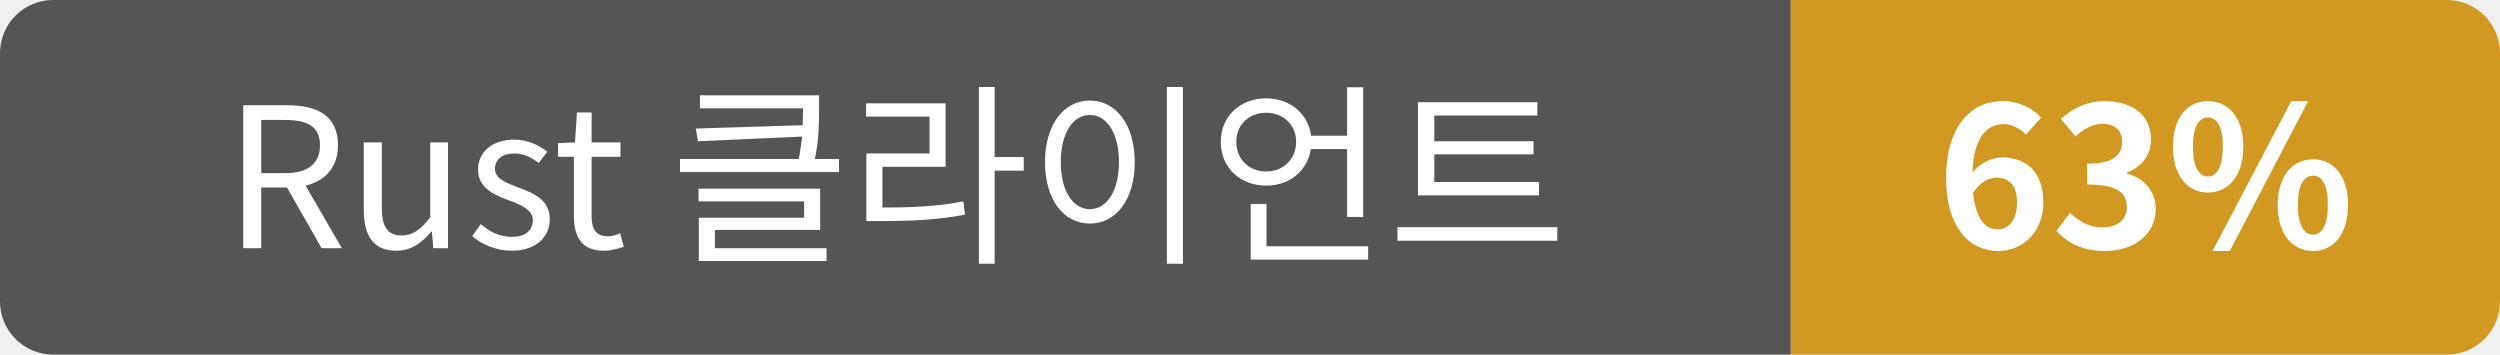
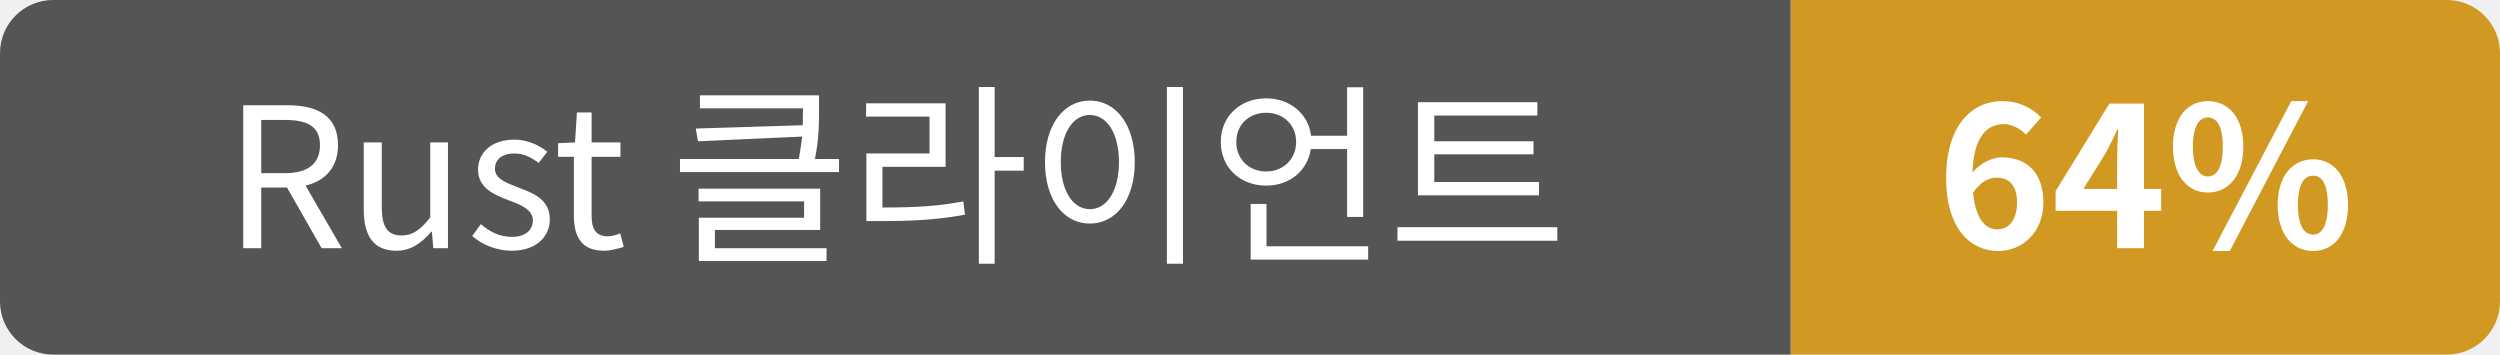
- <svg xmlns="http://www.w3.org/2000/svg" width="141" height="20" role="img" aria-label="Rust 클라이언트: 63%">
+ <svg xmlns="http://www.w3.org/2000/svg" width="141" height="20" role="img" aria-label="Rust 클라이언트: 64%">
  <clipPath id="round">
    <rect width="141" height="20" rx="3" />
  </clipPath>
  <g clip-path="url(#round)">
    <rect width="101" height="20" fill="#555555" />
    <rect x="101" width="40" height="20" fill="#d29922" />
  </g>
  <g fill="#ffffff" font-family="Segoe UI, Malgun Gothic, Apple SD Gothic Neo, Noto Sans KR, Noto Sans CJK KR, sans-serif" font-size="11" text-anchor="middle">
    <text x="50.5" y="14">Rust 클라이언트</text>
-     <text x="121.0" y="14" font-weight="600">63%</text>
+     <text x="121.0" y="14" font-weight="600">64%</text>
  </g>
</svg>
